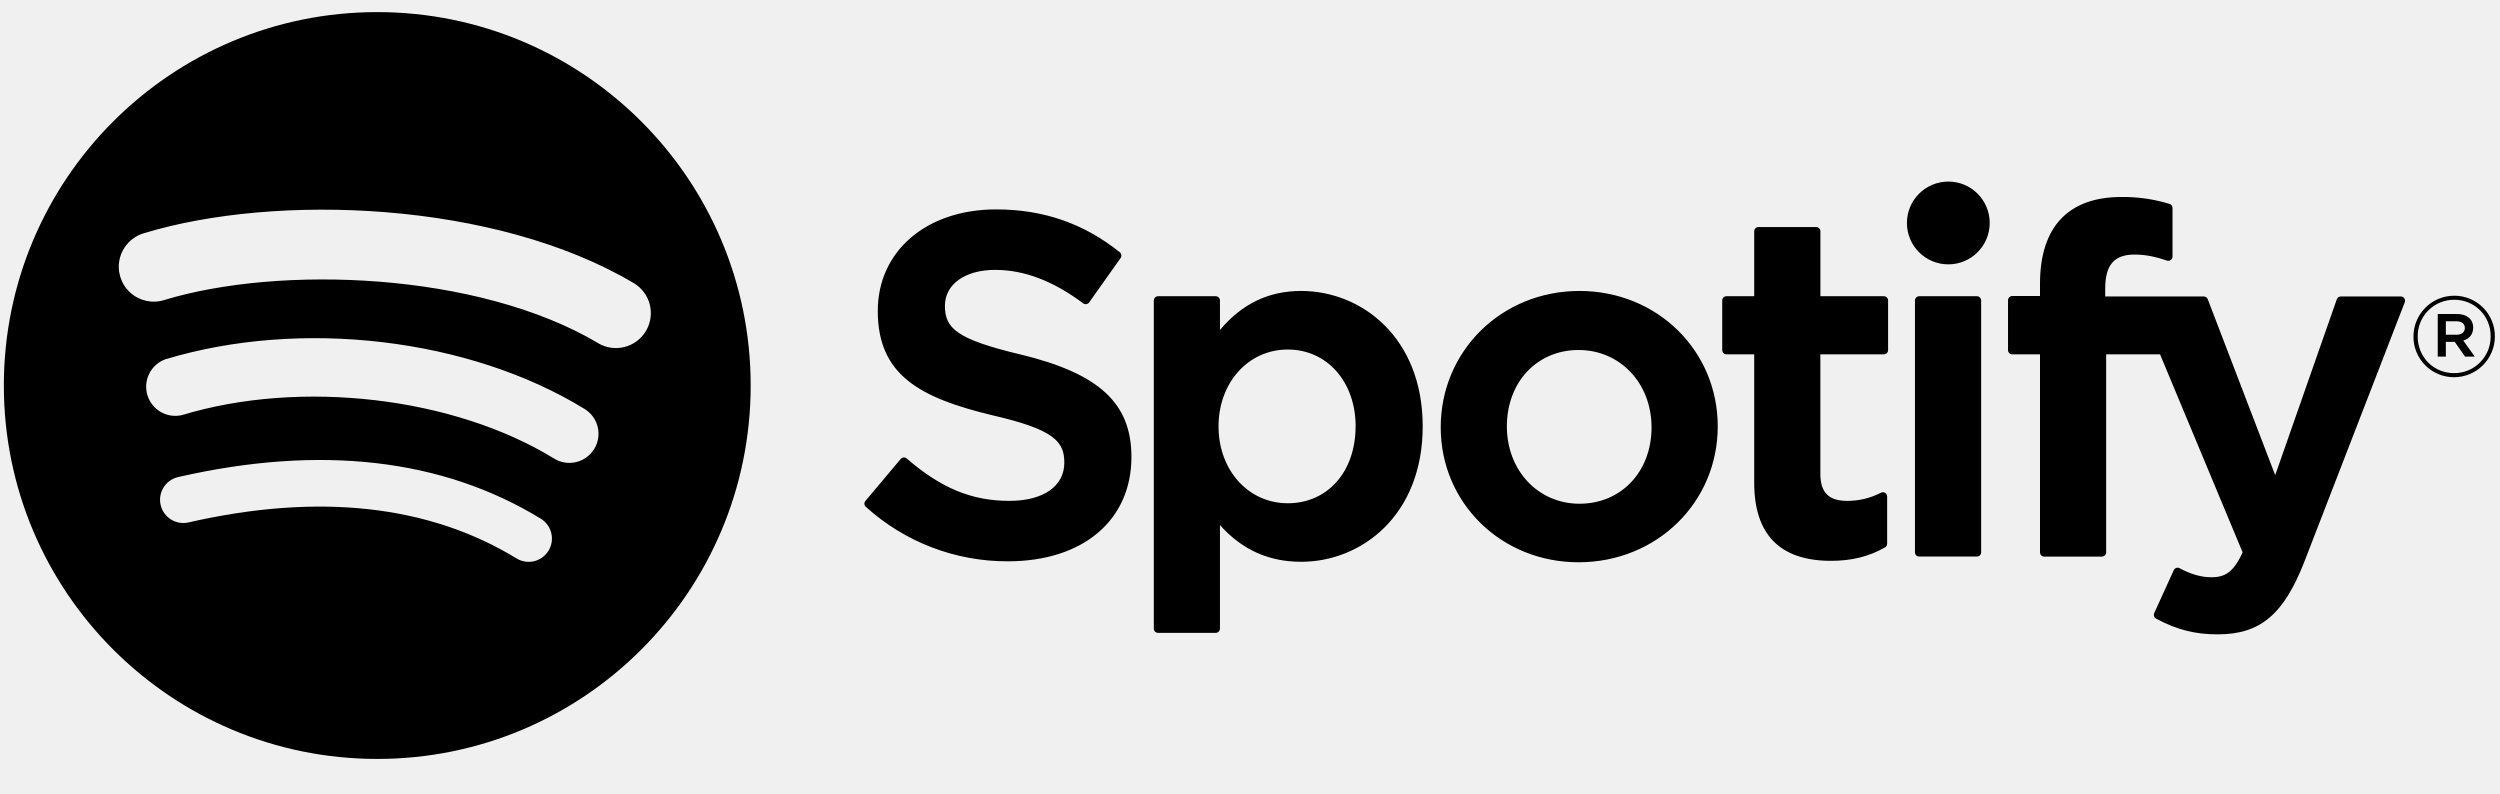
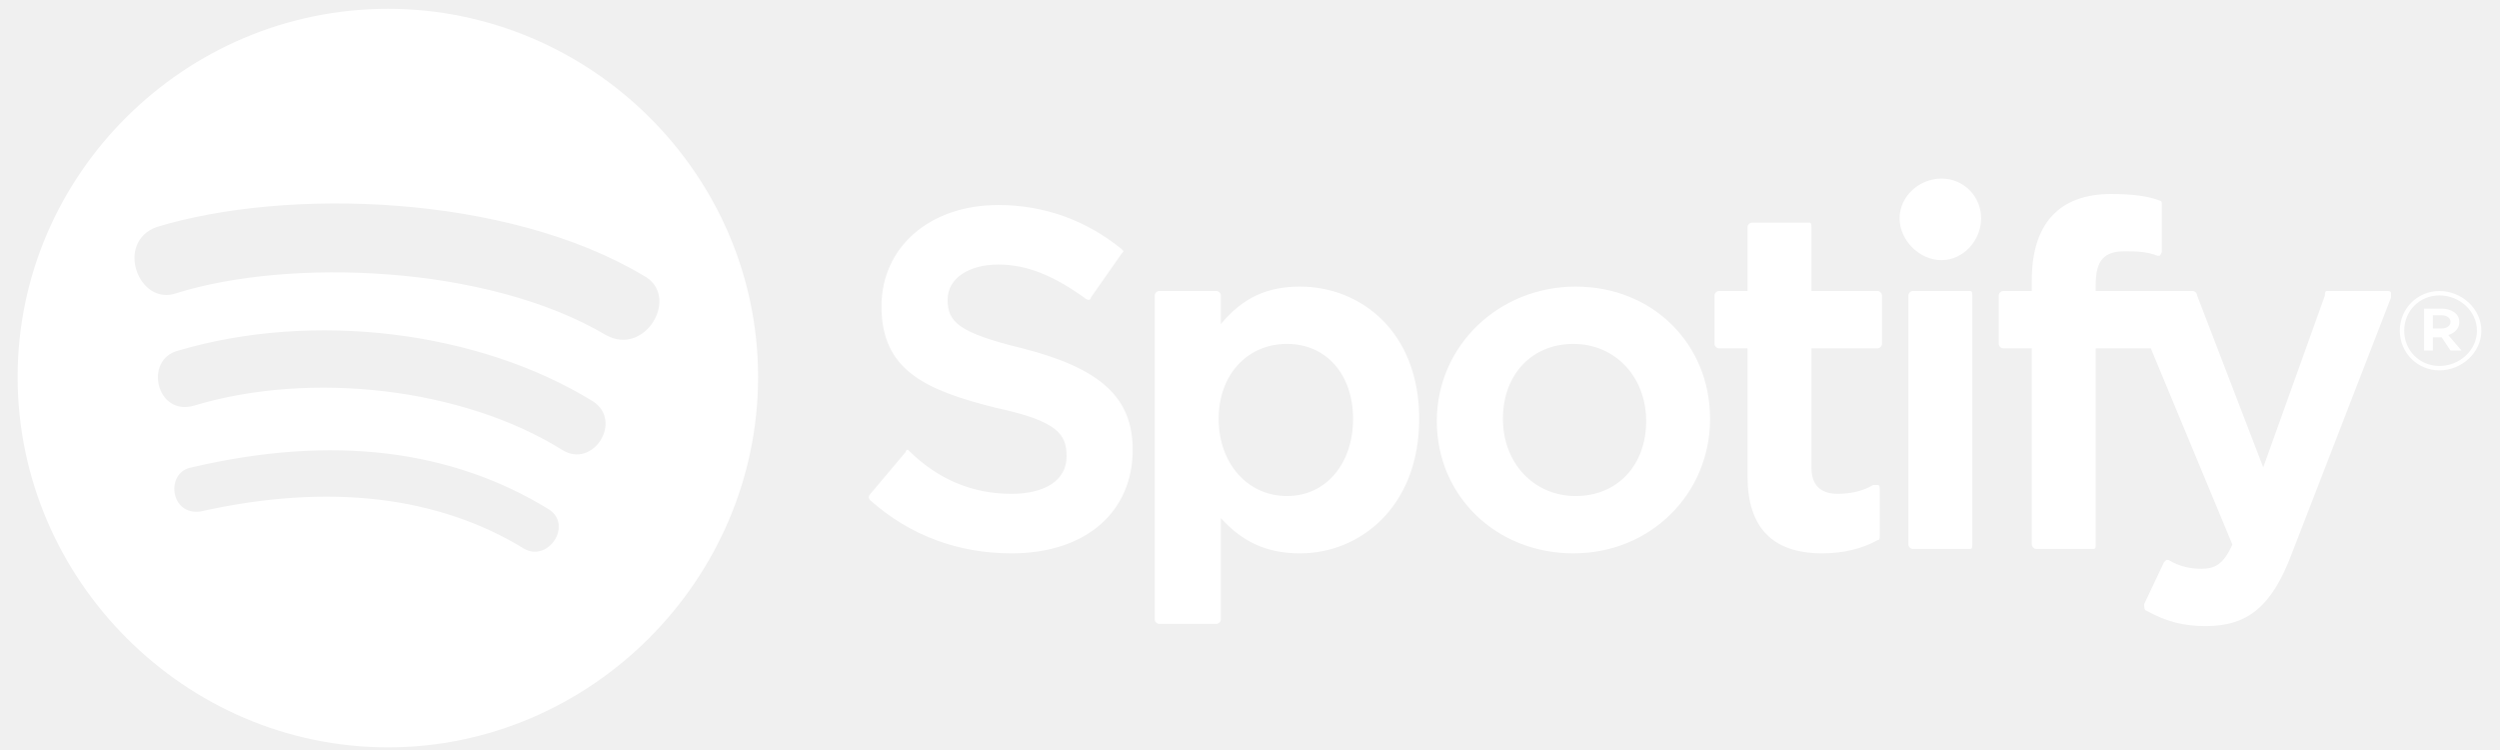
- <svg xmlns="http://www.w3.org/2000/svg" viewBox="0 0 63 20" preserveAspectRatio="xMidYMin meet">
-   <g fill-rule="evenodd" class="svelte-1gcdbl9">
-     <path d="M61.842 9.506a1.02 1.02 0 0 1-1.023-1.024c0-.562.453-1.03 1.029-1.03a1.02 1.02 0 0 1 1.023 1.024 1.03 1.03 0 0 1-1.029 1.03m.006-1.952a.915.915 0 0 0-.922.928c0 .51.394.921.916.921a.916.916 0 0 0 .922-.927.908.908 0 0 0-.916-.922m.226 1.027l.29.406h-.244l-.26-.372h-.225v.372h-.204V7.912h.48c.249 0 .413.128.413.343 0 .176-.102.284-.25.326m-.172-.485h-.267v.34h.267c.133 0 .212-.065.212-.17 0-.11-.08-.17-.212-.17m-12.804-3.52a1.043 1.043 0 1 0-.001 2.086 1.043 1.043 0 0 0 0-2.087m.72 2.89h-1.454a.107.107 0 0 0-.106.107v6.346c0 .06.047.107.106.107h1.455a.107.107 0 0 0 .107-.107V7.572a.107.107 0 0 0-.107-.107m3.233.006v-.2c0-.592.227-.856.736-.856.303 0 .546.06.82.152a.106.106 0 0 0 .14-.102V5.24a.107.107 0 0 0-.076-.102 3.993 3.993 0 0 0-1.21-.174c-1.343 0-2.053.757-2.053 2.188v.308h-.699a.107.107 0 0 0-.107.106v1.257c0 .059.048.107.107.107h.699v4.99c0 .058.047.106.106.106h1.455a.107.107 0 0 0 .106-.107v-4.99h1.358l2.081 4.99c-.236.523-.468.628-.785.628-.257 0-.527-.077-.803-.228a.109.109 0 0 0-.084-.008.106.106 0 0 0-.063.058l-.493 1.081a.106.106 0 0 0 .045.138c.515.279.98.398 1.554.398 1.074 0 1.668-.5 2.191-1.847L60.6 7.617a.106.106 0 0 0-.099-.146h-1.514a.107.107 0 0 0-.1.072l-1.552 4.431-1.7-4.434a.106.106 0 0 0-.099-.069h-2.485m-5.577-.006h-1.6V5.828a.106.106 0 0 0-.107-.106h-1.455a.107.107 0 0 0-.106.106v1.637h-.7a.106.106 0 0 0-.106.107v1.25c0 .059.048.107.106.107h.7v3.234c0 1.308.65 1.97 1.934 1.97.522 0 .954-.107 1.362-.338a.106.106 0 0 0 .054-.093v-1.19a.106.106 0 0 0-.154-.096c-.28.141-.551.206-.854.206-.467 0-.675-.211-.675-.686V8.929h1.6a.106.106 0 0 0 .107-.107v-1.25a.106.106 0 0 0-.106-.107m-7.671-.133c-1.96 0-3.497 1.51-3.497 3.437 0 1.907 1.526 3.4 3.473 3.4 1.967 0 3.508-1.504 3.508-3.424 0-1.914-1.53-3.413-3.484-3.413m0 5.362c-1.043 0-1.83-.838-1.83-1.95 0-1.115.76-1.924 1.806-1.924 1.05 0 1.84.838 1.84 1.95 0 1.115-.763 1.924-1.816 1.924m-7.014-5.362c-.82 0-1.492.323-2.046.984v-.744a.107.107 0 0 0-.106-.107h-1.455a.107.107 0 0 0-.106.107v8.27c0 .058.048.106.106.106h1.455a.107.107 0 0 0 .106-.106v-2.61c.555.621 1.227.925 2.046.925 1.522 0 3.063-1.172 3.063-3.412s-1.54-3.413-3.063-3.413m1.372 3.413c0 1.14-.703 1.937-1.709 1.937-.995 0-1.745-.833-1.745-1.937s.75-1.937 1.745-1.937c.99 0 1.71.814 1.71 1.937m-8.437-1.81c-1.624-.388-1.913-.66-1.913-1.231 0-.54.508-.903 1.264-.903.732 0 1.459.275 2.22.843a.107.107 0 0 0 .15-.023l.794-1.119a.107.107 0 0 0-.02-.144c-.906-.728-1.927-1.081-3.12-1.081-1.755 0-2.98 1.052-2.98 2.559 0 1.615 1.057 2.187 2.884 2.628 1.554.358 1.817.658 1.817 1.195 0 .594-.53.963-1.385.963-.948 0-1.721-.32-2.587-1.068a.11.11 0 0 0-.078-.026.105.105 0 0 0-.073.038l-.89 1.058a.105.105 0 0 0 .011.148 5.303 5.303 0 0 0 3.581 1.373c1.89 0 3.112-1.033 3.112-2.631 0-1.351-.807-2.098-2.787-2.58M9.507.305a9.41 9.41 0 1 0 0 18.82 9.41 9.41 0 0 0 0-18.82m4.316 13.572a.586.586 0 0 1-.807.195c-2.21-1.35-4.99-1.655-8.266-.907a.586.586 0 1 1-.261-1.143c3.584-.82 6.659-.467 9.139 1.049.276.169.363.53.195.806m1.15-2.562a.734.734 0 0 1-1.008.242c-2.529-1.555-6.385-2.005-9.377-1.097a.735.735 0 0 1-.426-1.404c3.418-1.037 7.666-.534 10.57 1.25a.734.734 0 0 1 .242 1.01m.1-2.669C12.04 6.846 7.036 6.68 4.141 7.56a.88.88 0 1 1-.511-1.684c3.323-1.01 8.849-.814 12.34 1.258a.88.88 0 0 1-.898 1.514" />
-   </g>
+ <svg xmlns="http://www.w3.org/2000/svg" viewBox="0 0 1134 340" class="spotify-logo--text">
+   <path fill="#ffffff" d="M8 171c0 92 76 168 168 168s168-76 168-168S268 4 176 4 8 79 8 171zm230 78c-39-24-89-30-147-17-14 2-16-18-4-20 64-15 118-8 162 19 11 7 0 24-11 18zm17-45c-45-28-114-36-167-20-17 5-23-21-7-25 61-18 136-9 188 23 14 9 0 31-14 22zM80 133c-17 6-28-23-9-30 59-18 159-15 221 22 17 9 1 37-17 27-54-32-144-35-195-19zm379 91c-17 0-33-6-47-20-1 0-1 1-1 1l-16 19c-1 1-1 2 0 3 18 16 40 24 64 24 34 0 55-19 55-47 0-24-15-37-50-46-29-7-34-12-34-22s10-16 23-16 25 5 39 15c0 0 1 1 2 1s1-1 1-1l14-20c1-1 1-1 0-2-16-13-35-20-56-20-31 0-53 19-53 46 0 29 20 38 52 46 28 6 32 12 32 22 0 11-10 17-25 17zm95-77v-13c0-1-1-2-2-2h-26c-1 0-2 1-2 2v147c0 1 1 2 2 2h26c1 0 2-1 2-2v-46c10 11 21 16 36 16 27 0 54-21 54-61s-27-60-54-60c-15 0-26 5-36 17zm30 78c-18 0-31-15-31-35s13-34 31-34 30 14 30 34-12 35-30 35zm68-34c0 34 27 60 62 60s62-27 62-61-26-60-61-60-63 27-63 61zm30-1c0-20 13-34 32-34s33 15 33 35-13 34-32 34-33-15-33-35zm140-58v-29c0-1 0-2-1-2h-26c-1 0-2 1-2 2v29h-13c-1 0-2 1-2 2v22c0 1 1 2 2 2h13v58c0 23 11 35 34 35 9 0 18-2 25-6 1 0 1-1 1-2v-21c0-1 0-2-1-2h-2c-5 3-11 4-16 4-8 0-12-4-12-12v-54h30c1 0 2-1 2-2v-22c0-1-1-2-2-2h-30zm129-3c0-11 4-15 13-15 5 0 10 0 15 2h1s1-1 1-2V93c0-1 0-2-1-2-5-2-12-3-22-3-24 0-36 14-36 39v5h-13c-1 0-2 1-2 2v22c0 1 1 2 2 2h13v89c0 1 1 2 2 2h26c1 0 1-1 1-2v-89h25l37 89c-4 9-8 11-14 11-5 0-10-1-15-4h-1l-1 1-9 19c0 1 0 3 1 3 9 5 17 7 27 7 19 0 30-9 39-33l45-116v-2c0-1-1-1-2-1h-27c-1 0-1 1-1 2l-28 78-30-78c0-1-1-2-2-2h-44v-3zm-83 3c-1 0-2 1-2 2v113c0 1 1 2 2 2h26c1 0 1-1 1-2V134c0-1 0-2-1-2h-26zm-6-33c0 10 9 19 19 19s18-9 18-19-8-18-18-18-19 8-19 18zm245 69c10 0 19-8 19-18s-9-18-19-18-18 8-18 18 8 18 18 18zm0-34c9 0 17 7 17 16s-8 16-17 16-16-7-16-16 7-16 16-16zm4 18c3-1 5-3 5-6 0-4-4-6-8-6h-8v19h4v-6h4l4 6h5zm-3-9c2 0 4 1 4 3s-2 3-4 3h-4v-6h4z" />
</svg>
